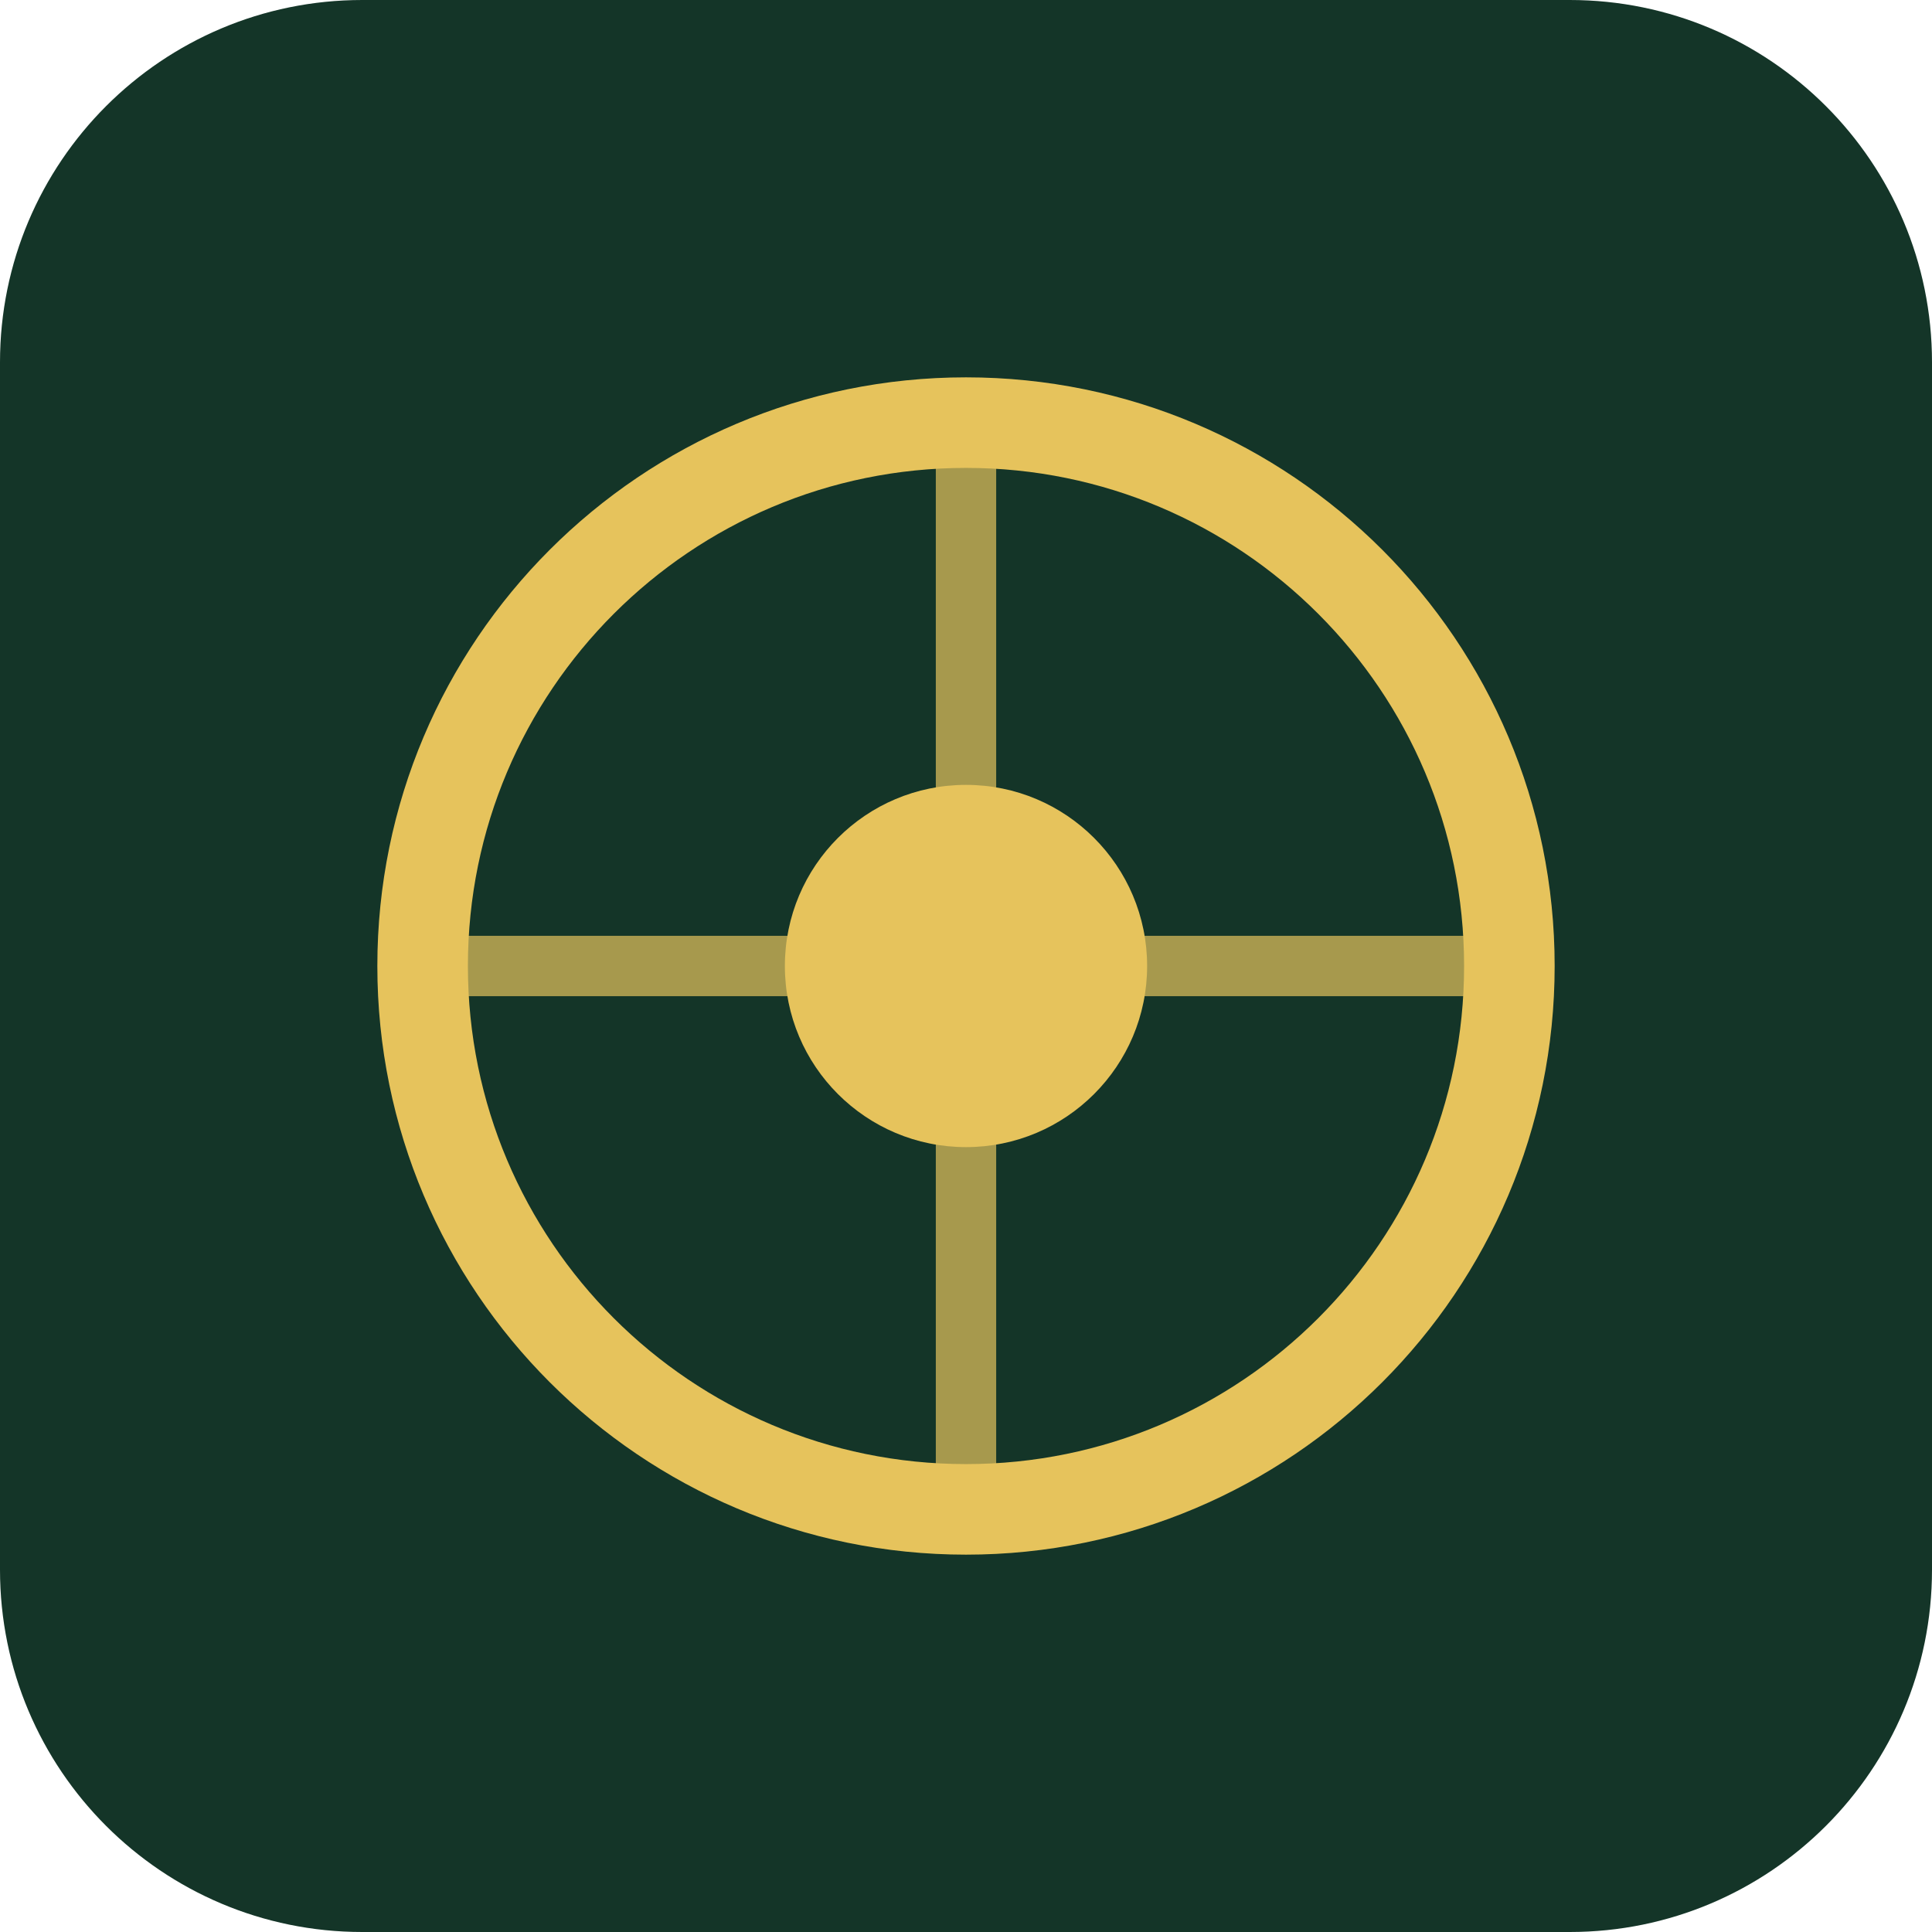
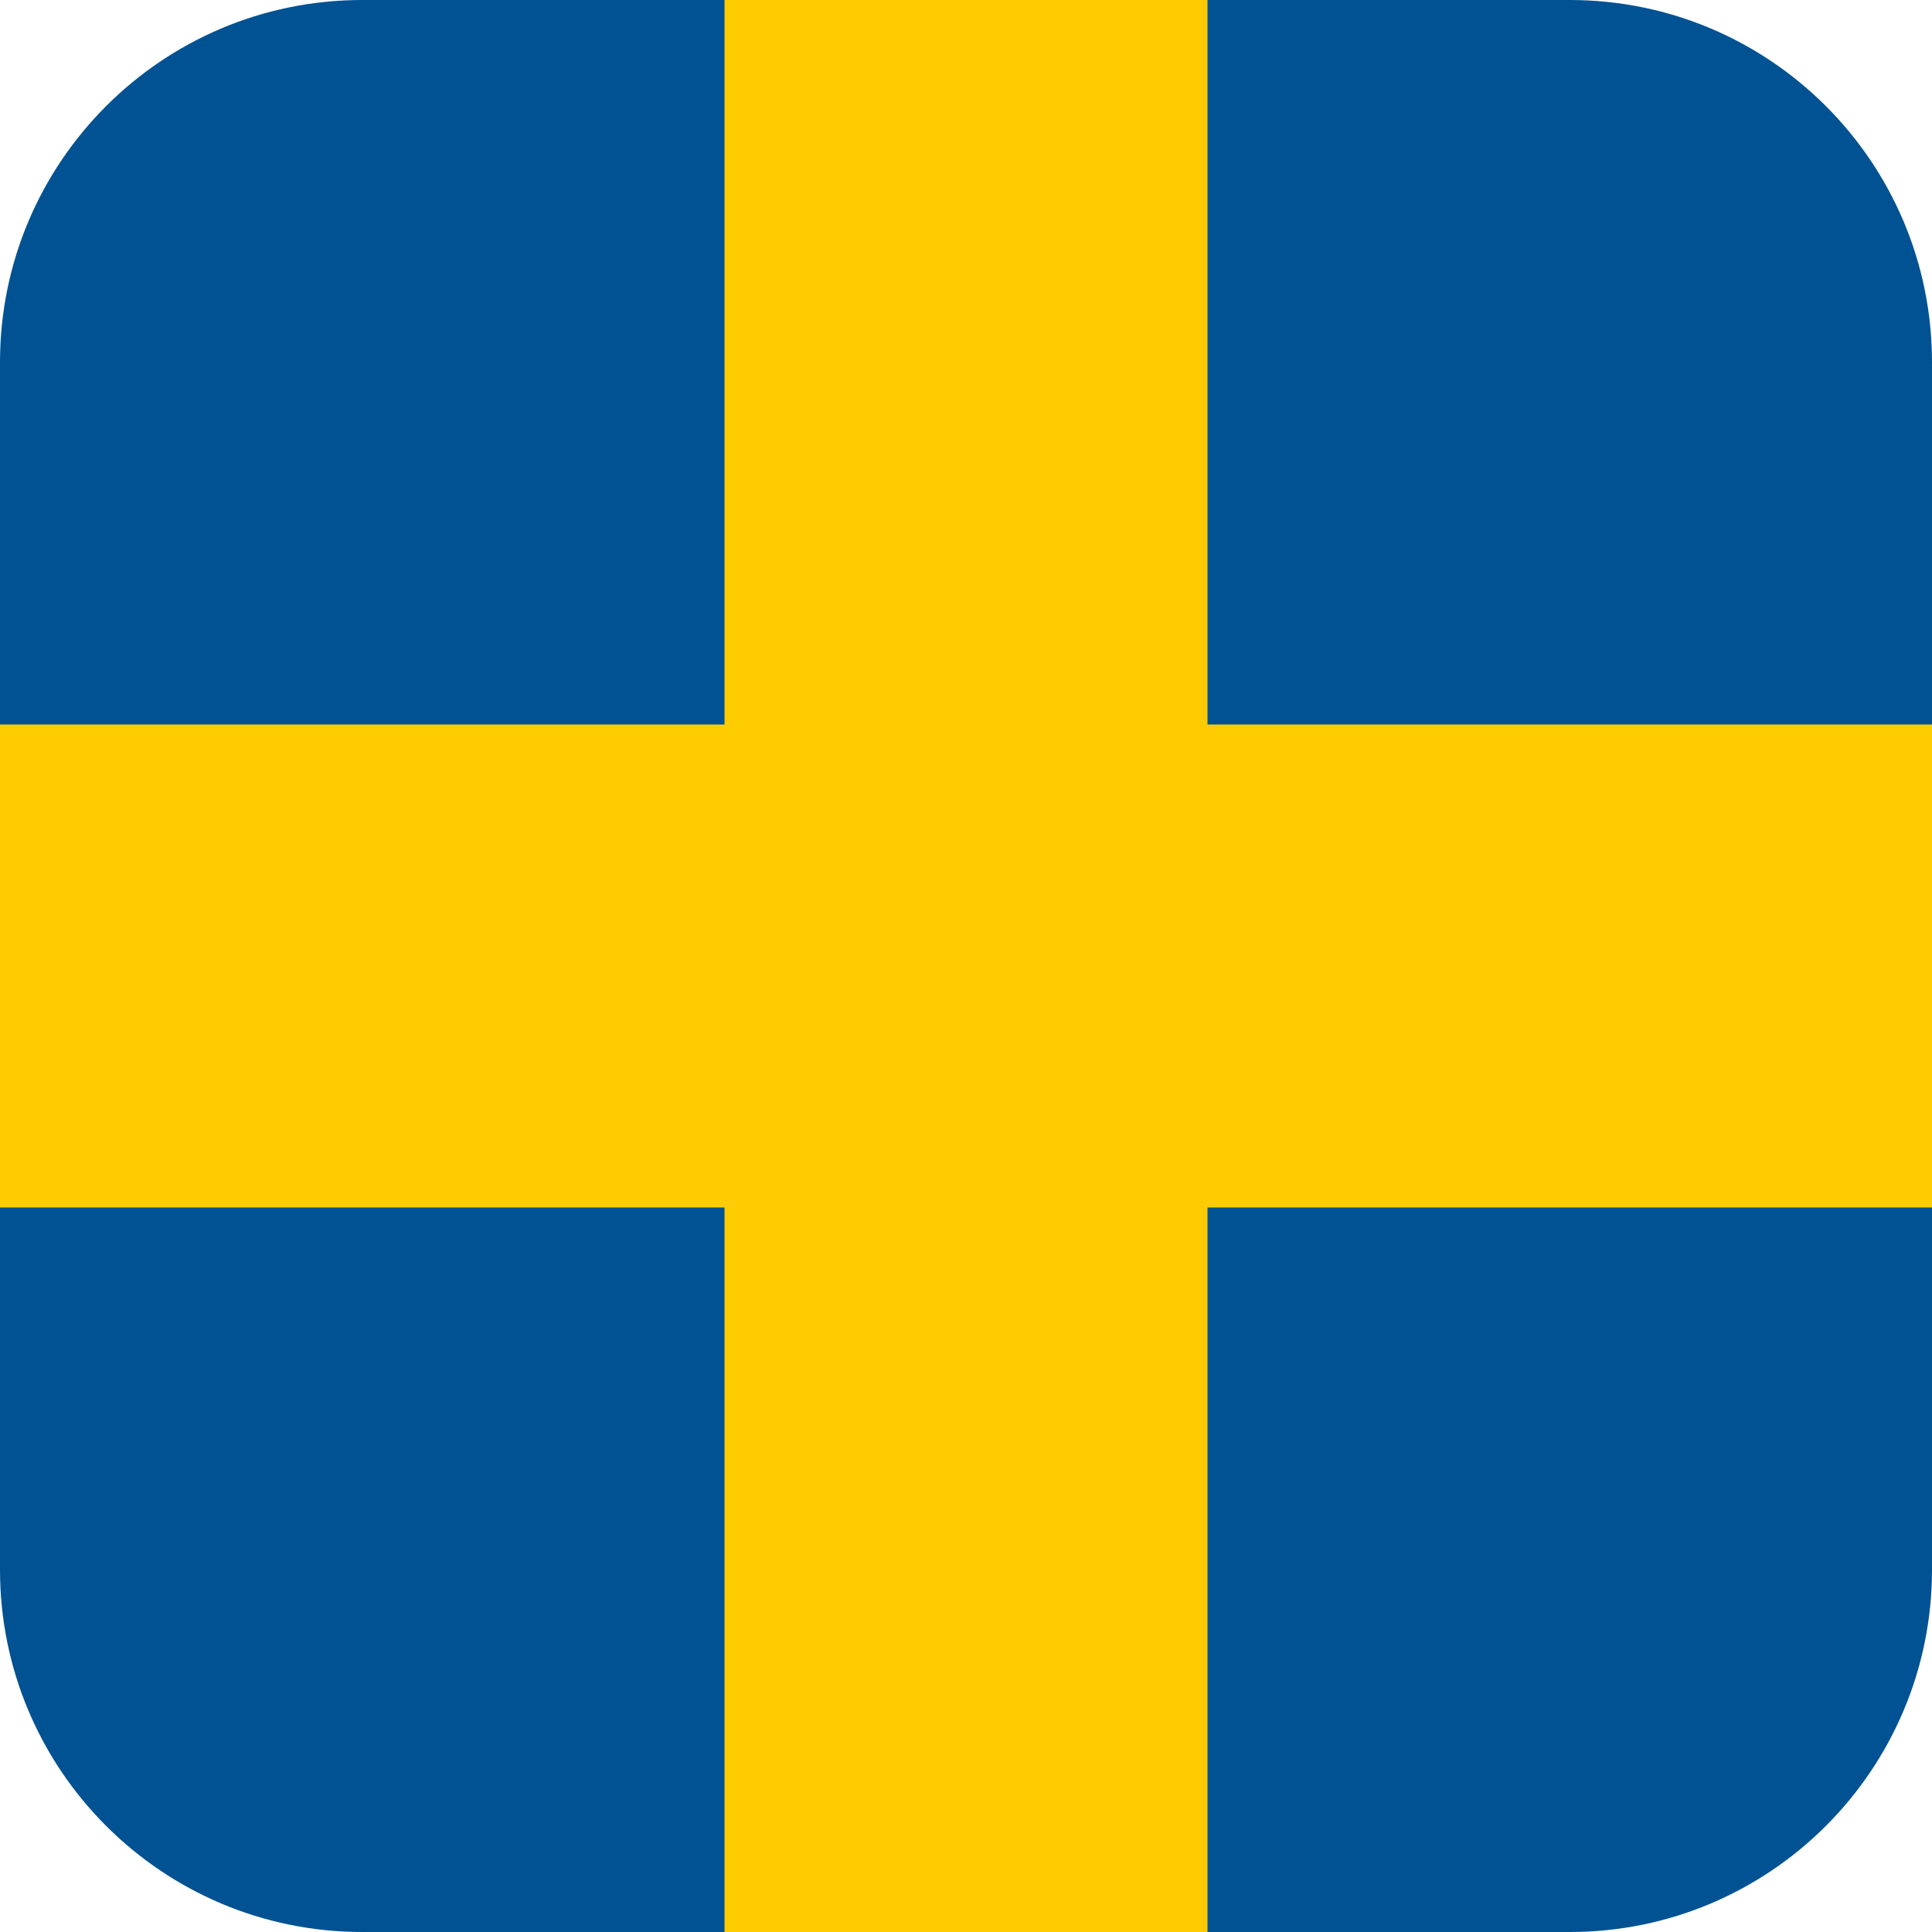
<svg xmlns="http://www.w3.org/2000/svg" viewBox="0 0 64 64" fill="none">
-   <rect width="64" height="64" rx="12" fill="#143528" />
-   <circle cx="32" cy="32" r="18" stroke="#E6C35C" stroke-width="3" />
-   <path d="M32 14v36M14 32h36" stroke="#E6C35C" stroke-width="2" opacity=".7" />
-   <circle cx="32" cy="32" r="6" fill="#E6C35C" />
+   <rect width="64" height="64" rx="12" fill="#005293" />
+   <rect x="24" width="16" height="64" fill="#FECC00" />
+   <rect y="24" width="64" height="16" fill="#FECC00" />
</svg>
